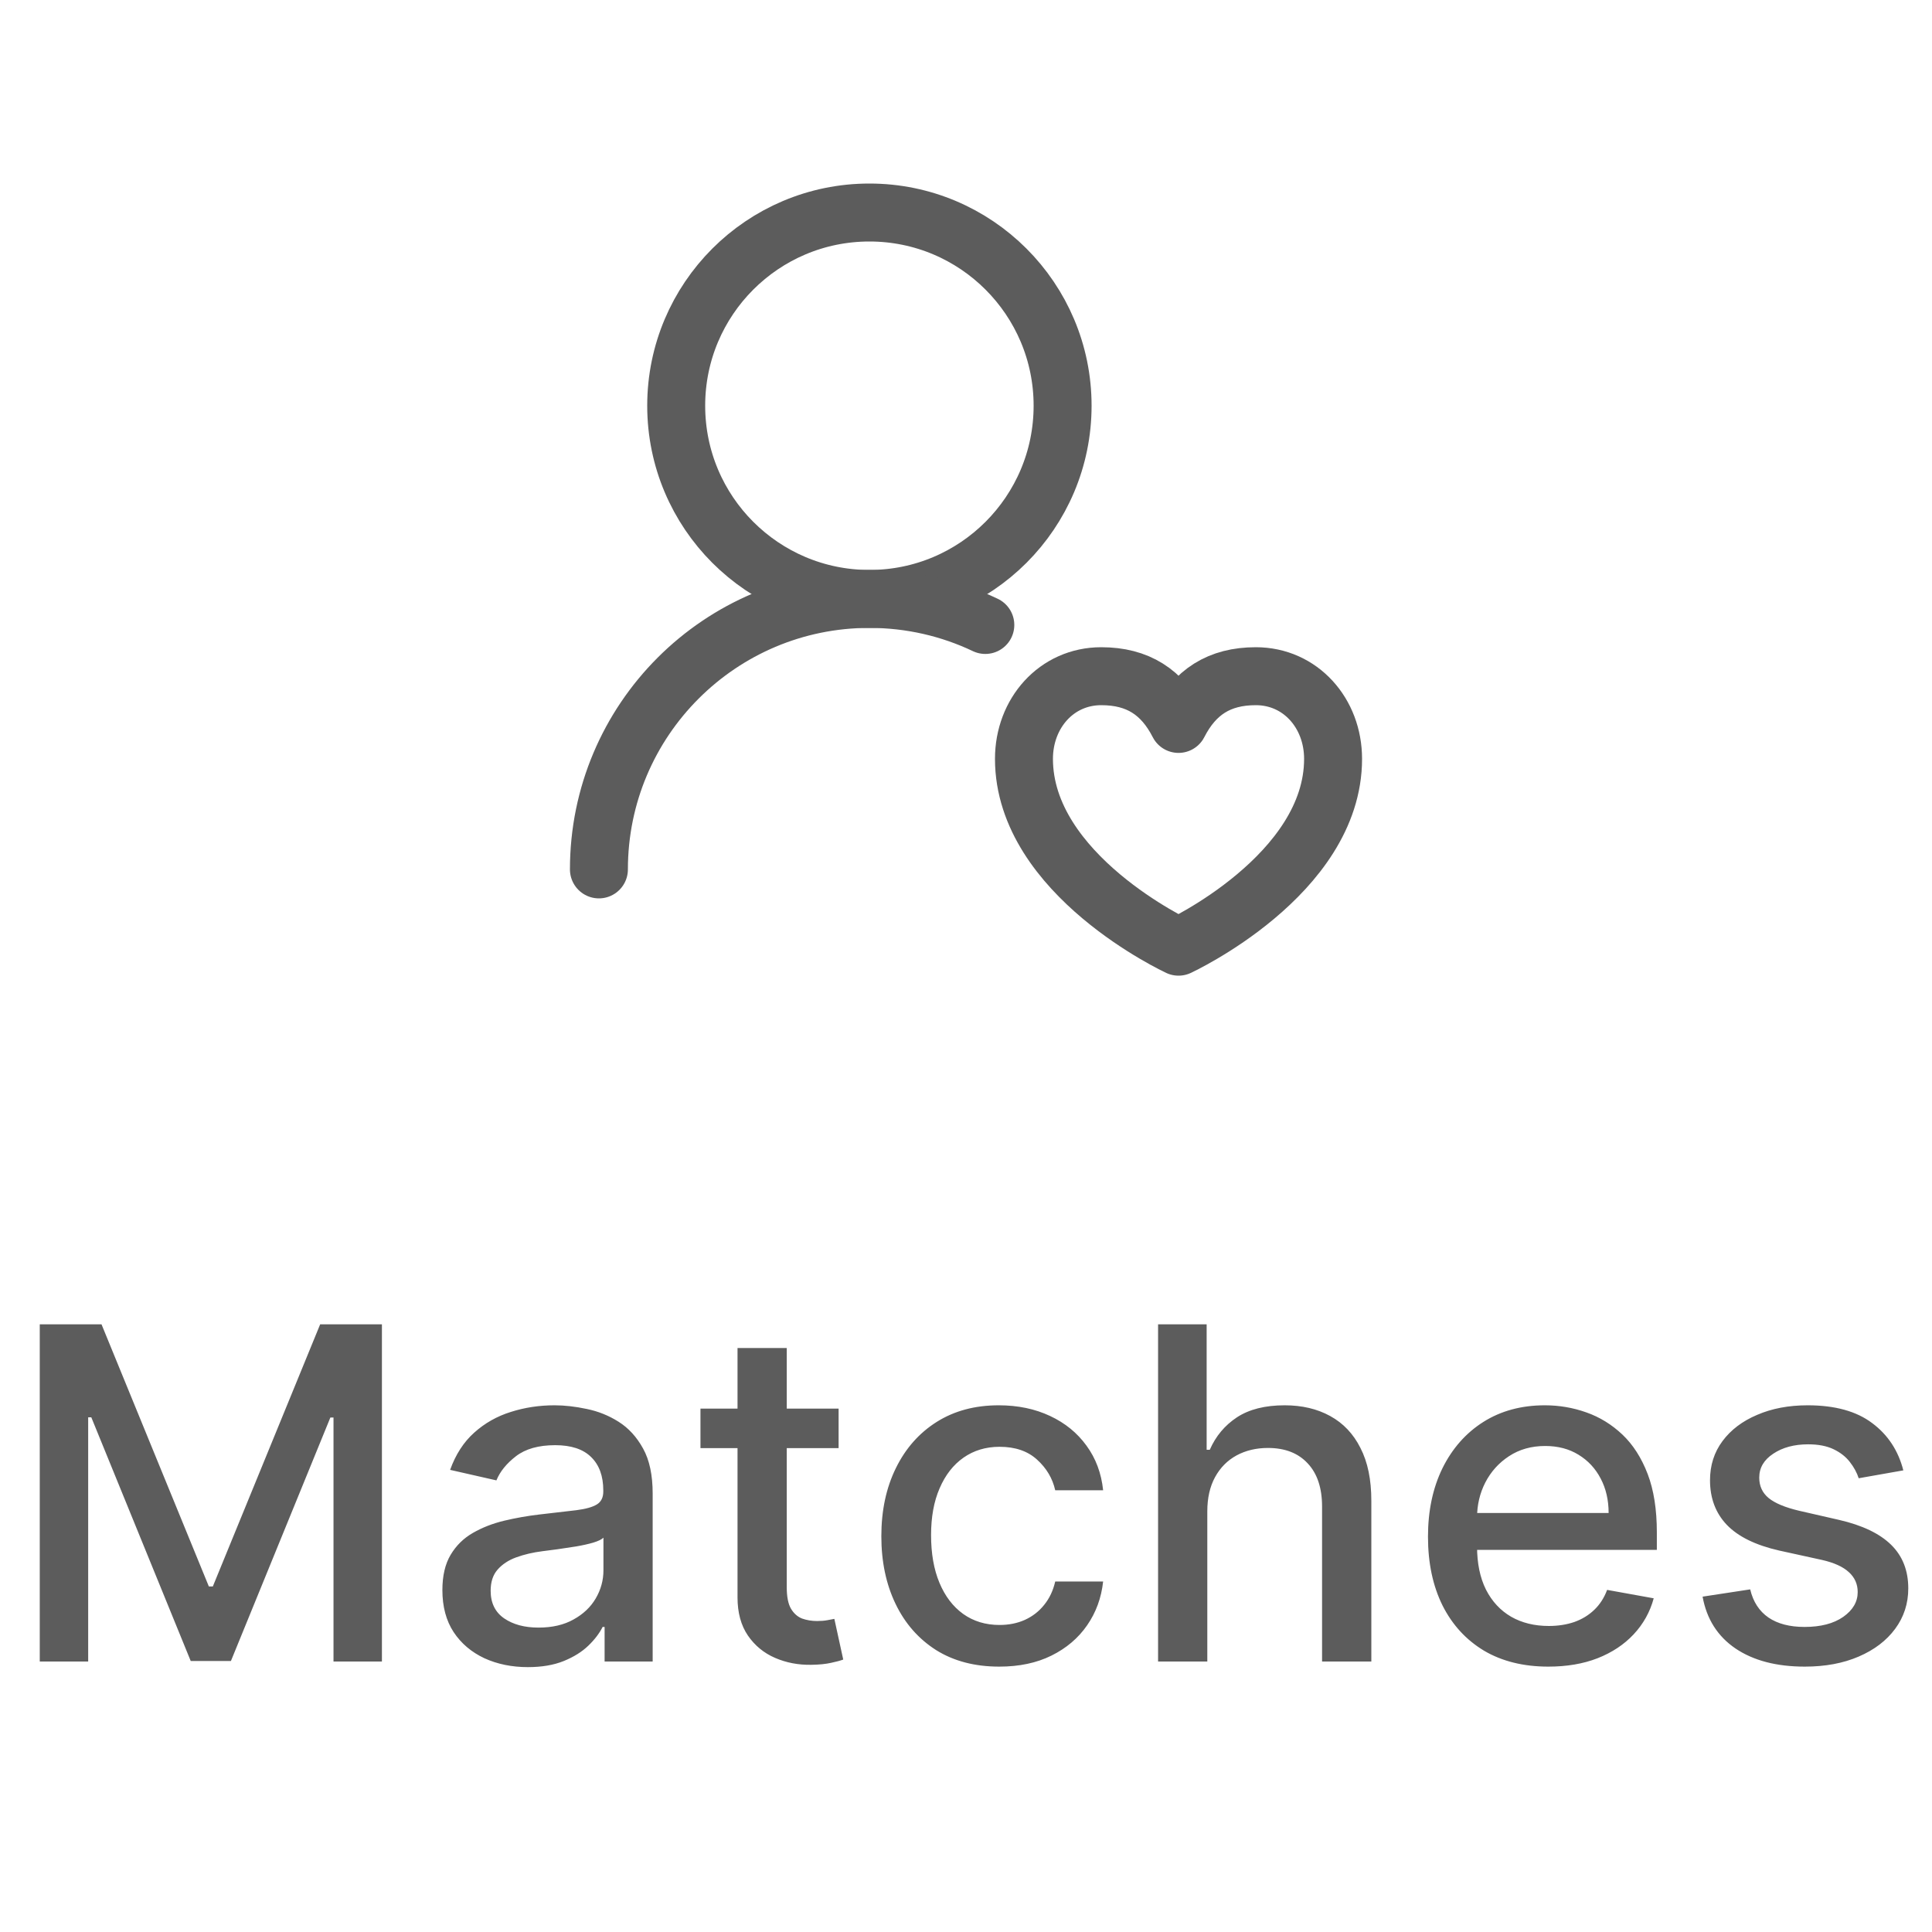
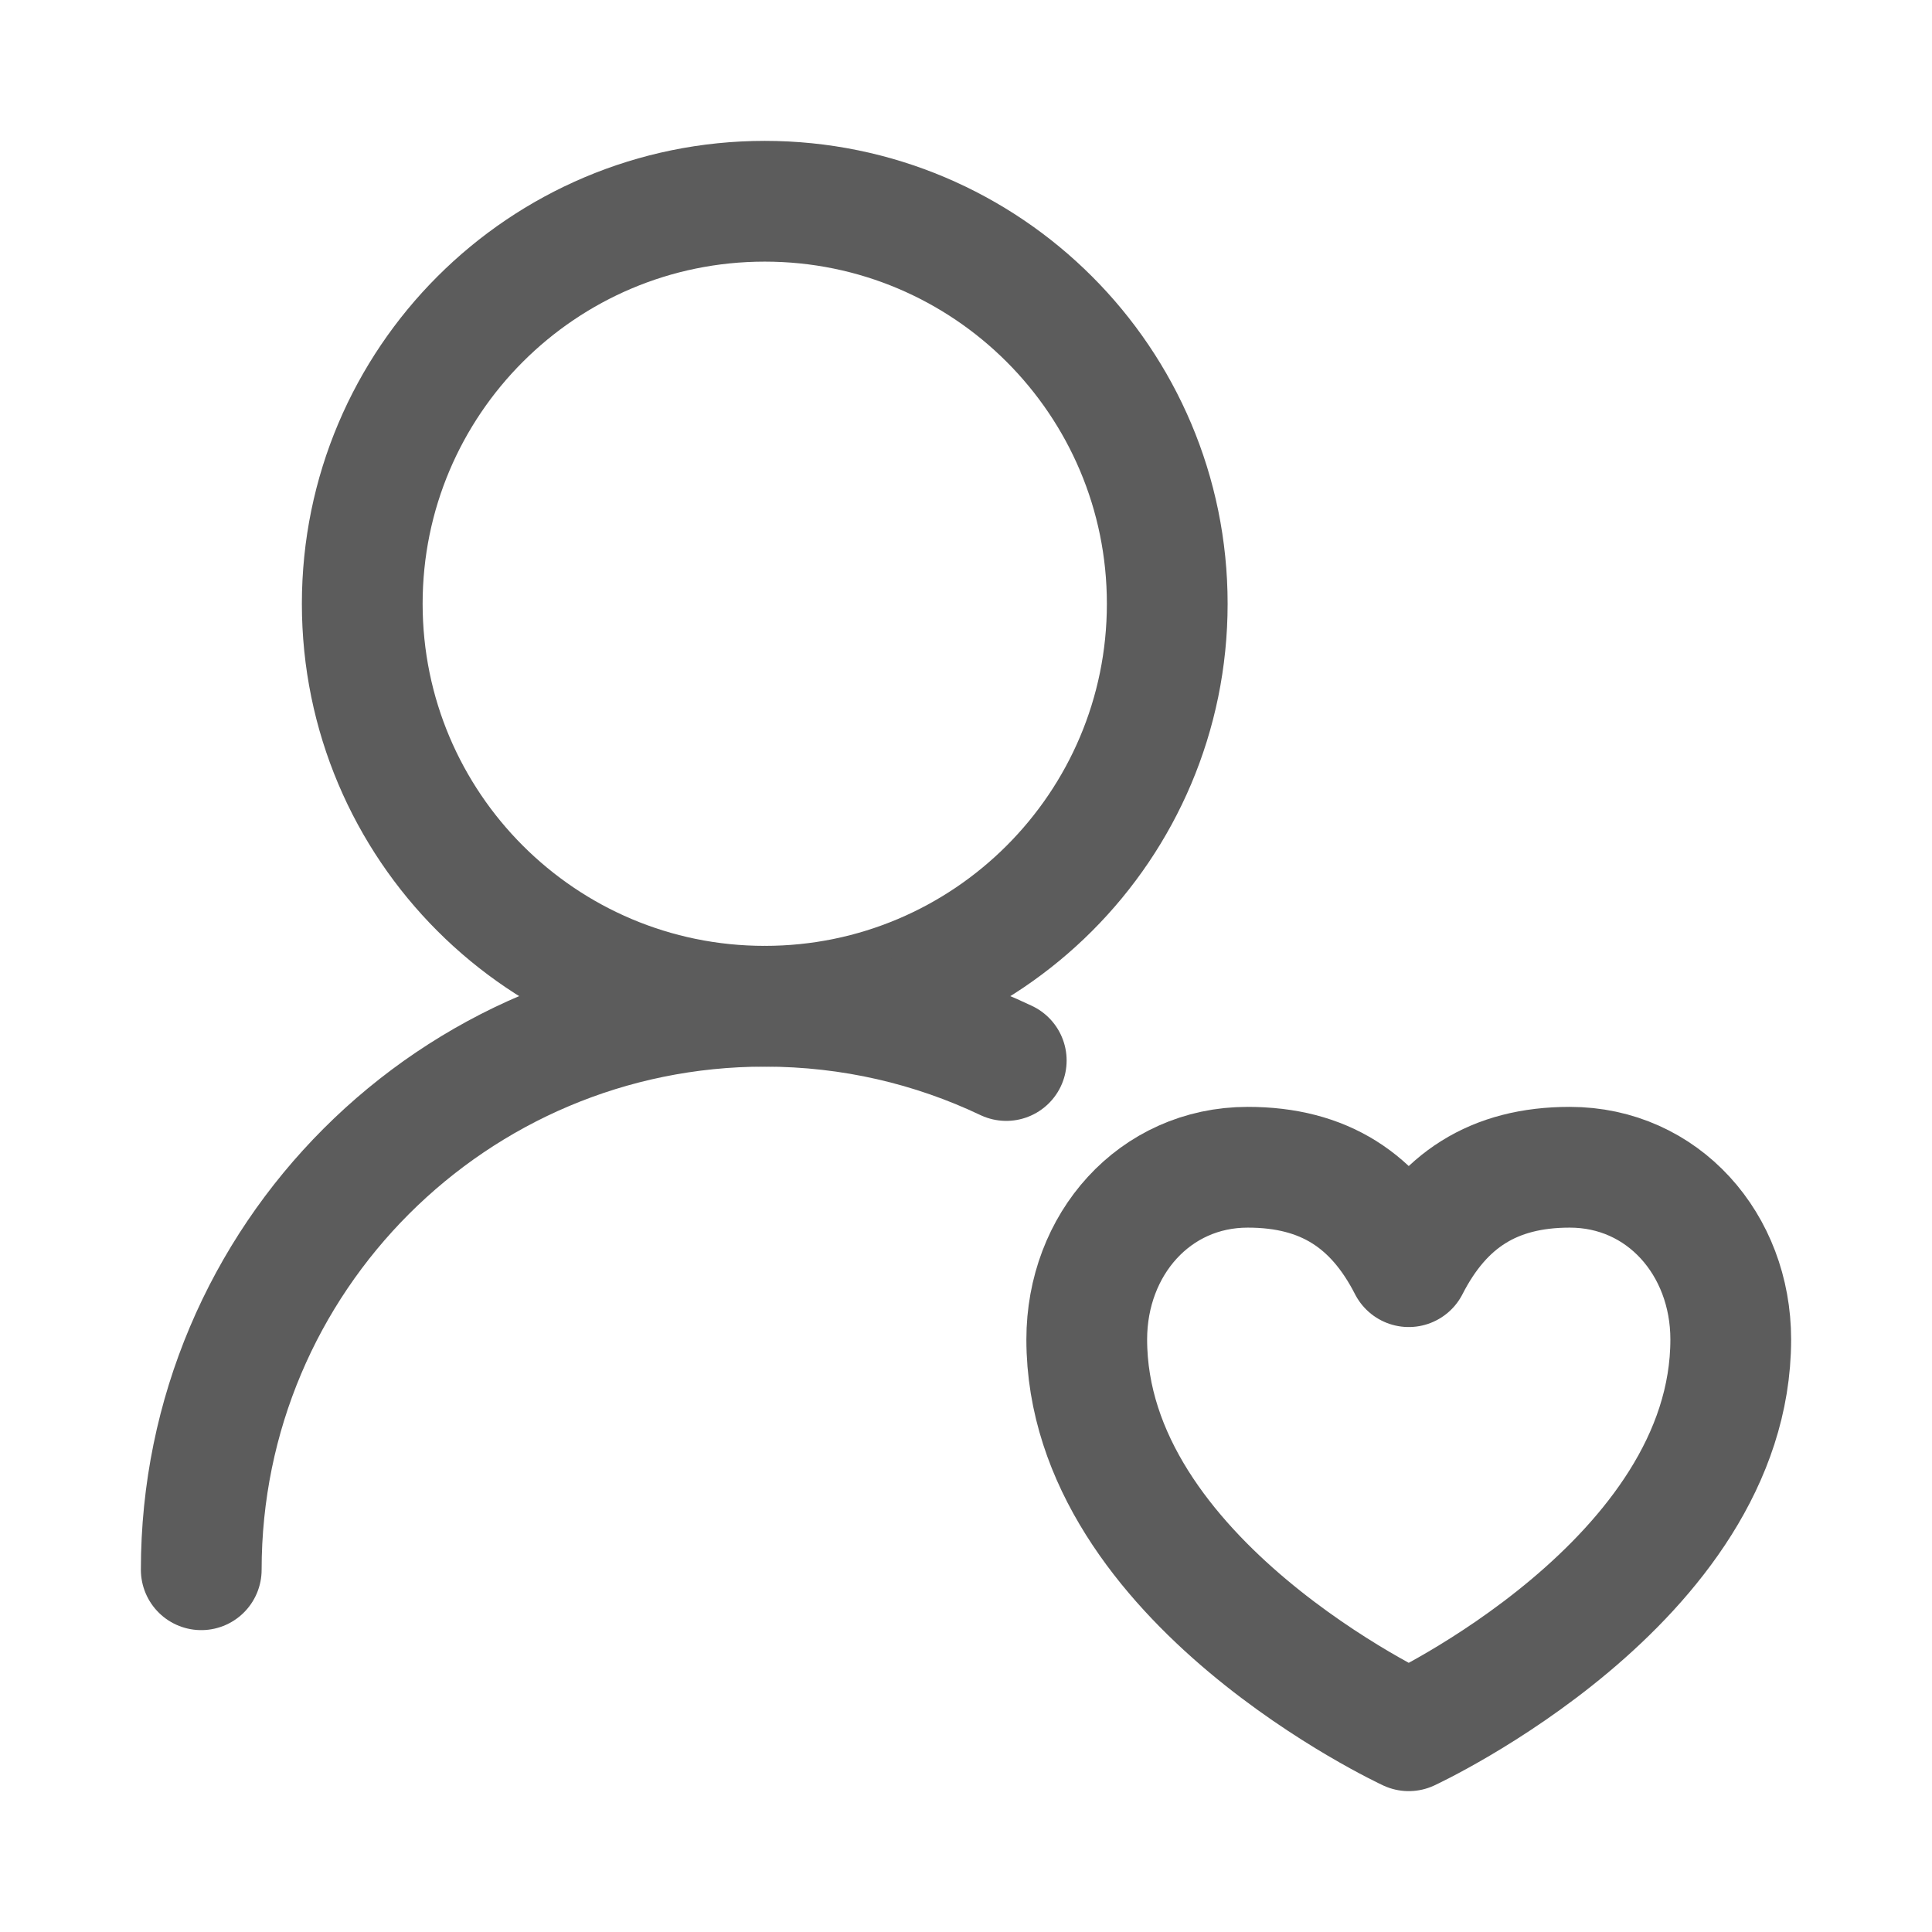
- <svg xmlns="http://www.w3.org/2000/svg" width="50" height="50" viewBox="0 0 50 50" fill="none">
-   <path d="M27.5 10.5C27.5 7.739 25.261 5.5 22.5 5.5C19.739 5.5 17.5 7.739 17.5 10.5C17.5 13.261 19.739 15.5 22.5 15.5C25.261 15.5 27.5 13.261 27.5 10.5Z" stroke="#5C5C5C" stroke-width="1.5" stroke-linecap="round" stroke-linejoin="round" />
-   <path d="M15.5 22.5C15.5 18.634 18.634 15.5 22.5 15.5C23.574 15.5 24.591 15.742 25.5 16.174" stroke="#5C5C5C" stroke-width="1.5" stroke-linecap="round" stroke-linejoin="round" />
-   <path d="M30.5 24.5C30.5 24.5 34.5 22.647 34.5 19.639C34.5 18.458 33.658 17.5 32.5 17.5C31.553 17.5 30.921 17.912 30.5 18.735C30.079 17.912 29.447 17.5 28.5 17.5C27.342 17.5 26.5 18.458 26.5 19.639C26.5 22.647 30.5 24.5 30.5 24.5Z" stroke="#5C5C5C" stroke-width="1.5" stroke-linecap="round" stroke-linejoin="round" />
-   <path d="M1.029 34.273H2.627L5.405 41.057H5.508L8.286 34.273H9.884V43H8.631V36.685H8.55L5.976 42.987H4.936L2.363 36.68H2.282V43H1.029V34.273ZM13.661 43.145C13.246 43.145 12.871 43.068 12.536 42.915C12.201 42.758 11.935 42.533 11.739 42.237C11.546 41.942 11.449 41.58 11.449 41.151C11.449 40.781 11.52 40.477 11.662 40.239C11.804 40 11.996 39.811 12.238 39.672C12.479 39.533 12.749 39.428 13.047 39.356C13.346 39.285 13.649 39.231 13.959 39.195C14.351 39.149 14.669 39.112 14.914 39.084C15.158 39.053 15.336 39.003 15.446 38.935C15.557 38.867 15.613 38.756 15.613 38.602V38.572C15.613 38.2 15.508 37.912 15.297 37.707C15.09 37.503 14.78 37.401 14.368 37.401C13.939 37.401 13.601 37.496 13.354 37.686C13.11 37.874 12.941 38.082 12.847 38.312L11.649 38.04C11.792 37.642 11.999 37.321 12.272 37.077C12.547 36.83 12.864 36.651 13.222 36.54C13.58 36.426 13.956 36.369 14.351 36.369C14.613 36.369 14.89 36.401 15.182 36.463C15.478 36.523 15.753 36.633 16.009 36.795C16.267 36.957 16.479 37.189 16.644 37.49C16.809 37.788 16.891 38.176 16.891 38.653V43H15.647V42.105H15.596C15.513 42.27 15.39 42.432 15.225 42.591C15.06 42.75 14.848 42.882 14.59 42.987C14.331 43.092 14.022 43.145 13.661 43.145ZM13.938 42.122C14.29 42.122 14.591 42.053 14.841 41.913C15.094 41.774 15.286 41.592 15.417 41.368C15.55 41.141 15.617 40.898 15.617 40.639V39.795C15.571 39.841 15.483 39.883 15.353 39.923C15.225 39.96 15.079 39.993 14.914 40.021C14.749 40.047 14.588 40.071 14.432 40.094C14.276 40.114 14.145 40.131 14.04 40.145C13.793 40.176 13.567 40.229 13.363 40.303C13.161 40.376 12.999 40.483 12.877 40.622C12.758 40.758 12.698 40.94 12.698 41.168C12.698 41.483 12.814 41.722 13.047 41.883C13.28 42.043 13.577 42.122 13.938 42.122ZM21.703 36.455V37.477H18.128V36.455H21.703ZM19.087 34.886H20.361V41.078C20.361 41.325 20.398 41.511 20.472 41.636C20.546 41.758 20.641 41.842 20.758 41.888C20.877 41.93 21.006 41.952 21.145 41.952C21.247 41.952 21.337 41.945 21.414 41.93C21.49 41.916 21.55 41.905 21.593 41.896L21.823 42.949C21.749 42.977 21.644 43.006 21.508 43.034C21.371 43.065 21.201 43.082 20.996 43.085C20.661 43.091 20.348 43.031 20.059 42.906C19.769 42.781 19.535 42.588 19.355 42.327C19.177 42.065 19.087 41.737 19.087 41.342V34.886ZM25.86 43.132C25.226 43.132 24.681 42.989 24.223 42.702C23.769 42.412 23.419 42.013 23.175 41.504C22.931 40.996 22.809 40.413 22.809 39.757C22.809 39.092 22.934 38.506 23.184 37.997C23.434 37.486 23.786 37.087 24.24 36.8C24.695 36.513 25.23 36.369 25.847 36.369C26.344 36.369 26.787 36.462 27.177 36.646C27.566 36.828 27.88 37.084 28.118 37.413C28.36 37.743 28.503 38.128 28.549 38.568H27.309C27.24 38.261 27.084 37.997 26.84 37.776C26.598 37.554 26.274 37.443 25.868 37.443C25.513 37.443 25.202 37.537 24.935 37.724C24.671 37.909 24.465 38.173 24.317 38.517C24.169 38.858 24.096 39.261 24.096 39.727C24.096 40.205 24.168 40.617 24.313 40.963C24.458 41.31 24.662 41.578 24.927 41.769C25.194 41.959 25.508 42.054 25.868 42.054C26.11 42.054 26.328 42.01 26.524 41.922C26.723 41.831 26.89 41.702 27.023 41.534C27.159 41.367 27.255 41.165 27.309 40.929H28.549C28.503 41.352 28.365 41.73 28.135 42.062C27.905 42.395 27.597 42.656 27.211 42.847C26.827 43.037 26.377 43.132 25.86 43.132ZM31.245 39.114V43H29.971V34.273H31.228V37.52H31.309C31.463 37.168 31.697 36.888 32.012 36.68C32.328 36.473 32.74 36.369 33.248 36.369C33.697 36.369 34.089 36.462 34.424 36.646C34.762 36.831 35.024 37.106 35.208 37.473C35.396 37.837 35.49 38.291 35.49 38.837V43H34.215V38.99C34.215 38.51 34.092 38.138 33.845 37.874C33.598 37.606 33.254 37.473 32.814 37.473C32.512 37.473 32.242 37.537 32.004 37.665C31.768 37.793 31.582 37.98 31.446 38.227C31.312 38.472 31.245 38.767 31.245 39.114ZM40.071 43.132C39.426 43.132 38.871 42.994 38.405 42.719C37.942 42.44 37.584 42.05 37.331 41.547C37.081 41.041 36.956 40.449 36.956 39.77C36.956 39.099 37.081 38.508 37.331 37.997C37.584 37.486 37.936 37.087 38.388 36.8C38.842 36.513 39.374 36.369 39.981 36.369C40.351 36.369 40.709 36.43 41.055 36.553C41.402 36.675 41.713 36.867 41.989 37.128C42.264 37.389 42.481 37.729 42.641 38.146C42.8 38.561 42.879 39.065 42.879 39.659V40.111H37.676V39.156H41.631C41.631 38.821 41.562 38.524 41.426 38.266C41.29 38.004 41.098 37.798 40.851 37.648C40.606 37.497 40.32 37.422 39.99 37.422C39.632 37.422 39.32 37.51 39.053 37.686C38.788 37.859 38.584 38.087 38.439 38.368C38.297 38.646 38.226 38.949 38.226 39.276V40.021C38.226 40.459 38.303 40.831 38.456 41.138C38.612 41.445 38.83 41.679 39.108 41.841C39.386 42 39.712 42.08 40.084 42.08C40.325 42.08 40.545 42.045 40.744 41.977C40.943 41.906 41.115 41.801 41.26 41.662C41.405 41.523 41.516 41.351 41.592 41.146L42.798 41.364C42.702 41.719 42.528 42.03 42.278 42.297C42.031 42.561 41.72 42.767 41.345 42.915C40.973 43.06 40.548 43.132 40.071 43.132ZM49.258 38.053L48.103 38.257C48.055 38.109 47.978 37.969 47.873 37.835C47.771 37.702 47.631 37.592 47.455 37.507C47.279 37.422 47.059 37.379 46.795 37.379C46.434 37.379 46.133 37.46 45.891 37.622C45.65 37.781 45.529 37.987 45.529 38.24C45.529 38.459 45.61 38.635 45.772 38.769C45.934 38.902 46.195 39.011 46.556 39.097L47.596 39.335C48.198 39.474 48.647 39.689 48.942 39.979C49.238 40.269 49.386 40.645 49.386 41.108C49.386 41.5 49.272 41.849 49.045 42.156C48.82 42.46 48.506 42.699 48.103 42.872C47.702 43.045 47.238 43.132 46.709 43.132C45.977 43.132 45.379 42.976 44.915 42.663C44.452 42.348 44.168 41.901 44.063 41.321L45.295 41.133C45.371 41.455 45.529 41.697 45.768 41.862C46.006 42.024 46.317 42.105 46.701 42.105C47.119 42.105 47.452 42.019 47.702 41.845C47.952 41.669 48.077 41.455 48.077 41.202C48.077 40.997 48.001 40.825 47.847 40.686C47.697 40.547 47.465 40.442 47.153 40.371L46.045 40.128C45.434 39.989 44.982 39.767 44.69 39.463C44.4 39.159 44.255 38.774 44.255 38.308C44.255 37.922 44.363 37.584 44.579 37.294C44.795 37.004 45.093 36.778 45.474 36.617C45.854 36.452 46.29 36.369 46.782 36.369C47.489 36.369 48.046 36.523 48.452 36.83C48.859 37.133 49.127 37.541 49.258 38.053Z" fill="#5C5C5C" />
+ <svg xmlns="http://www.w3.org/2000/svg" width="24" height="24" viewBox="0 0 24 24" fill="none">
+   <path d="M14.5 7.5C14.5 4.739 12.261 2.5 9.5 2.5C6.739 2.5 4.5 4.739 4.5 7.5C4.5 10.261 6.739 12.5 9.5 12.5C12.261 12.5 14.5 10.261 14.5 7.5Z" stroke="#5C5C5C" stroke-width="1.5" stroke-linecap="round" stroke-linejoin="round" />
+   <path d="M2.5 19.5C2.5 15.634 5.634 12.5 9.5 12.5C10.574 12.5 11.591 12.742 12.5 13.174" stroke="#5C5C5C" stroke-width="1.5" stroke-linecap="round" stroke-linejoin="round" />
+   <path d="M17.5 21.5C17.5 21.5 21.5 19.647 21.5 16.639C21.5 15.458 20.658 14.5 19.5 14.5C18.553 14.5 17.921 14.912 17.5 15.735C17.079 14.912 16.447 14.5 15.5 14.5C14.342 14.5 13.5 15.458 13.5 16.639C13.5 19.647 17.5 21.5 17.5 21.5Z" stroke="#5C5C5C" stroke-width="1.5" stroke-linecap="round" stroke-linejoin="round" />
</svg>
